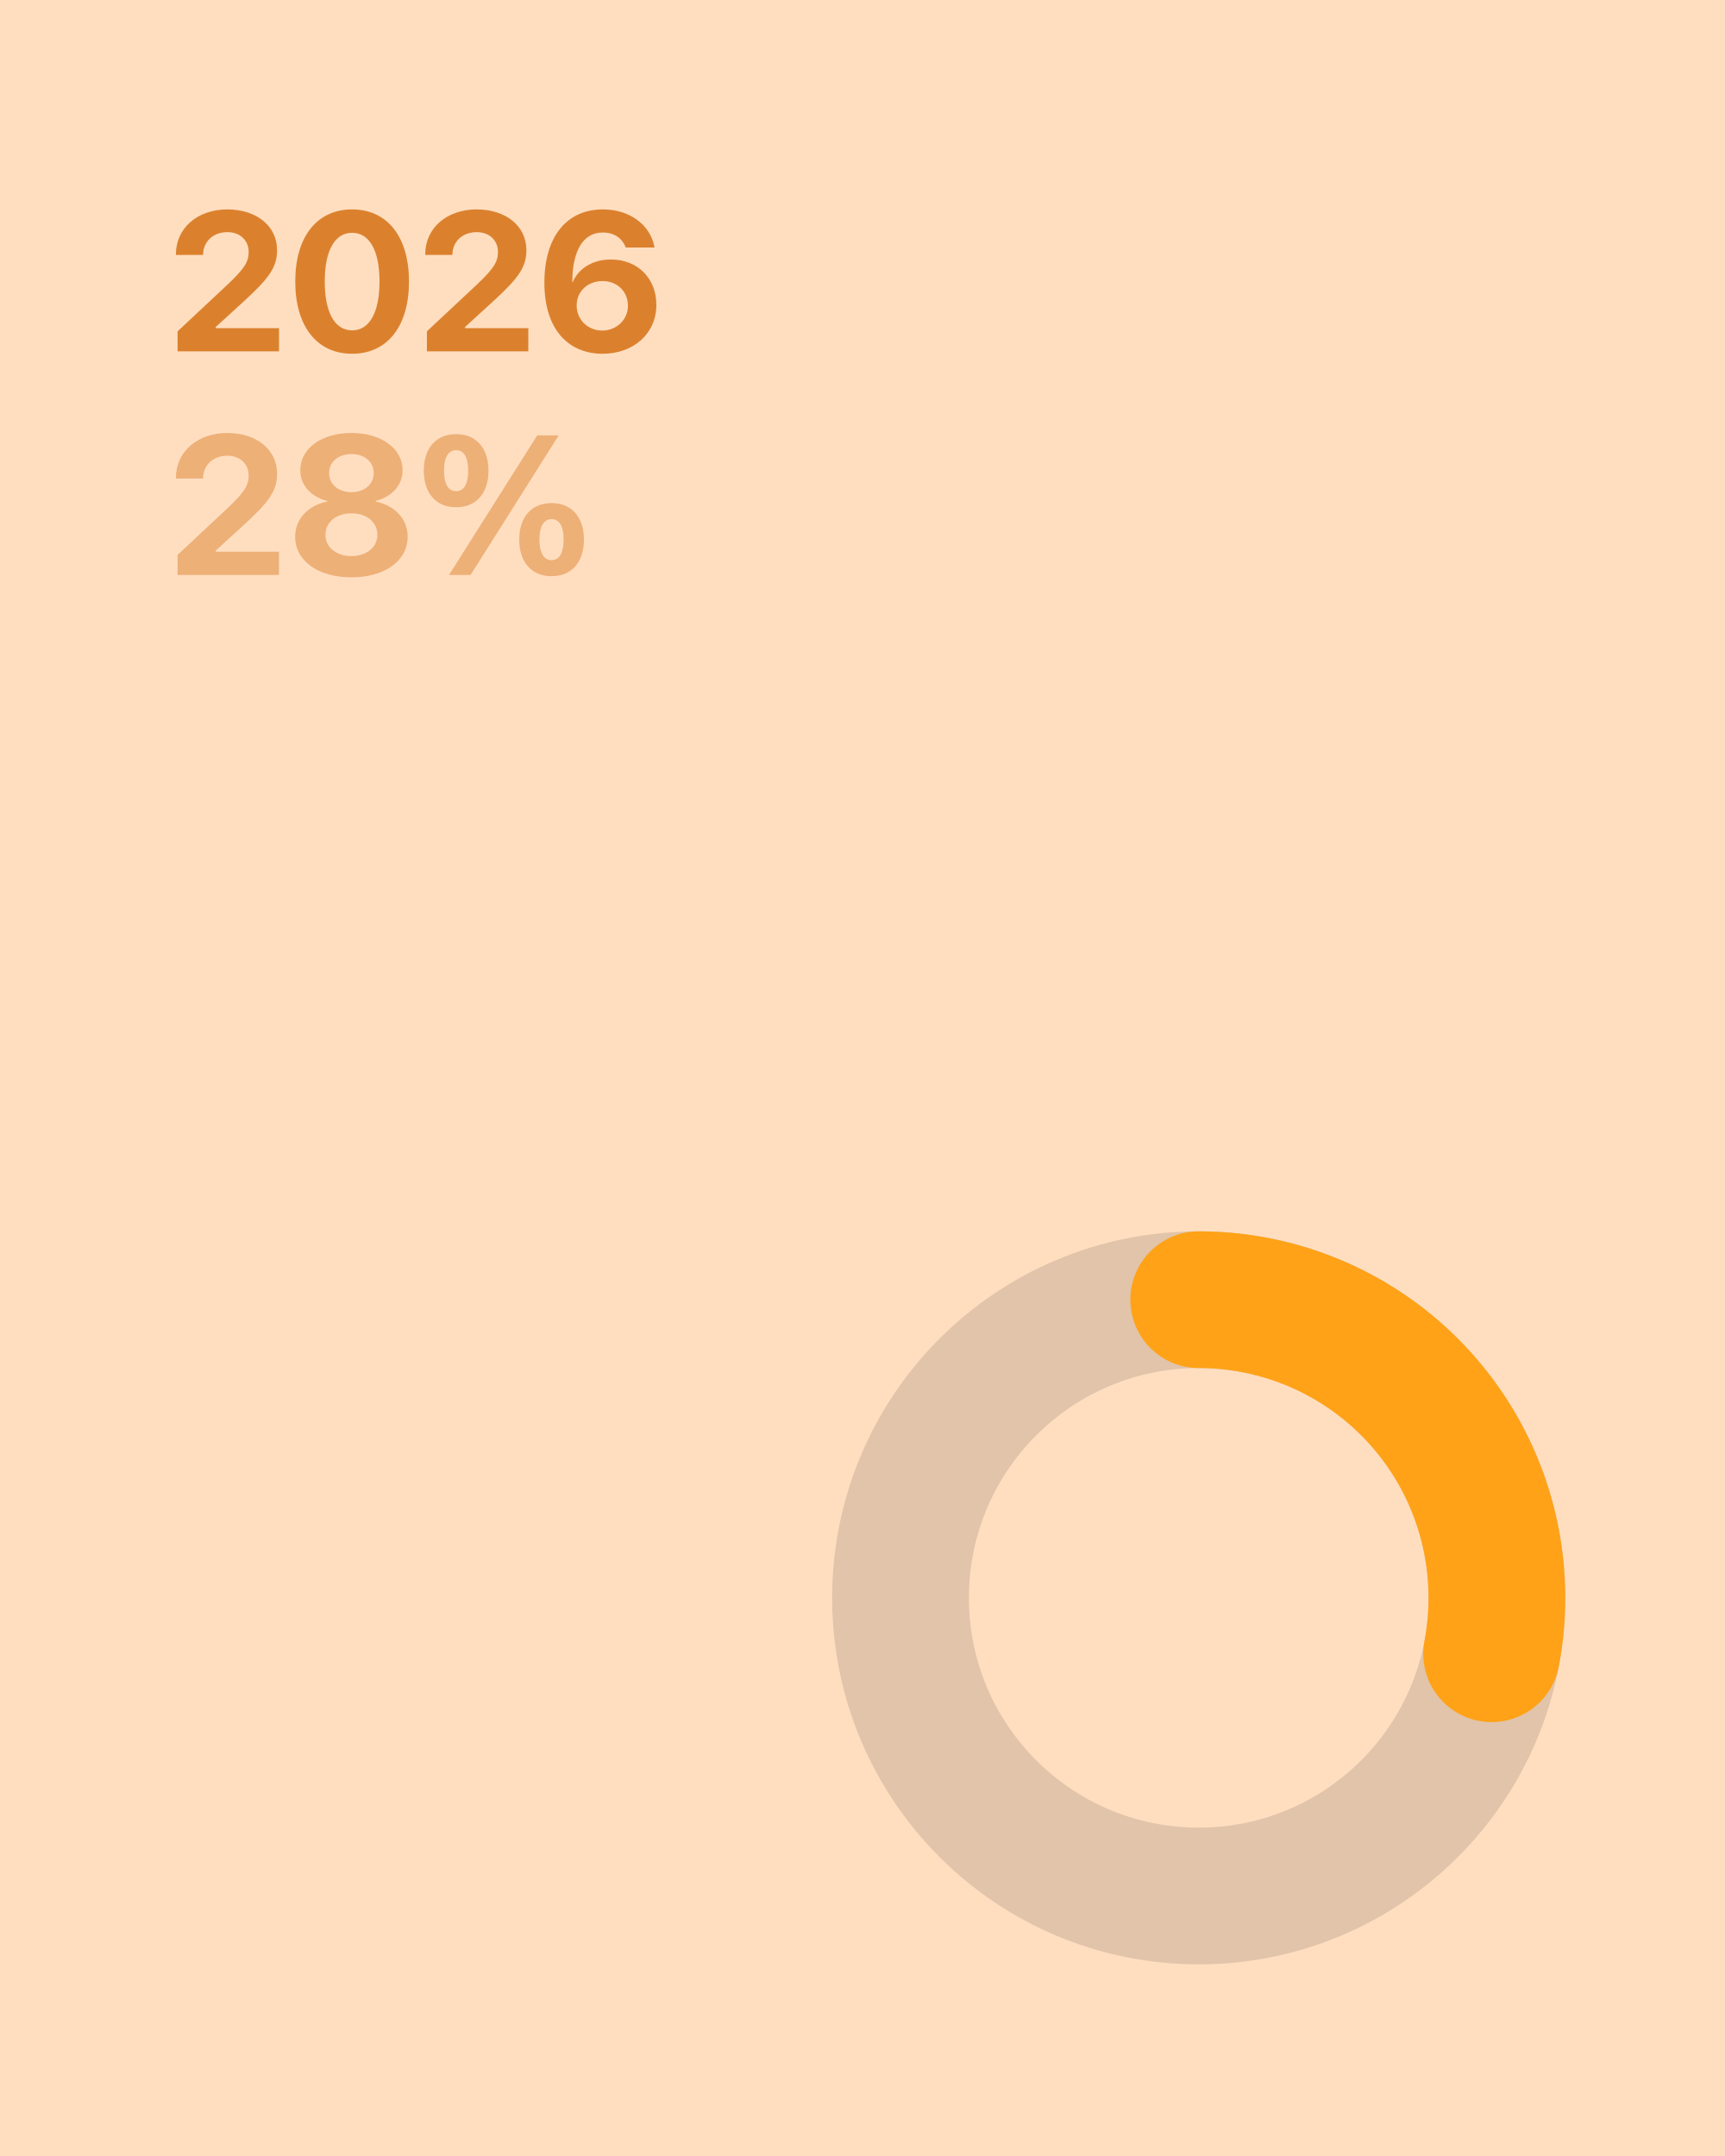
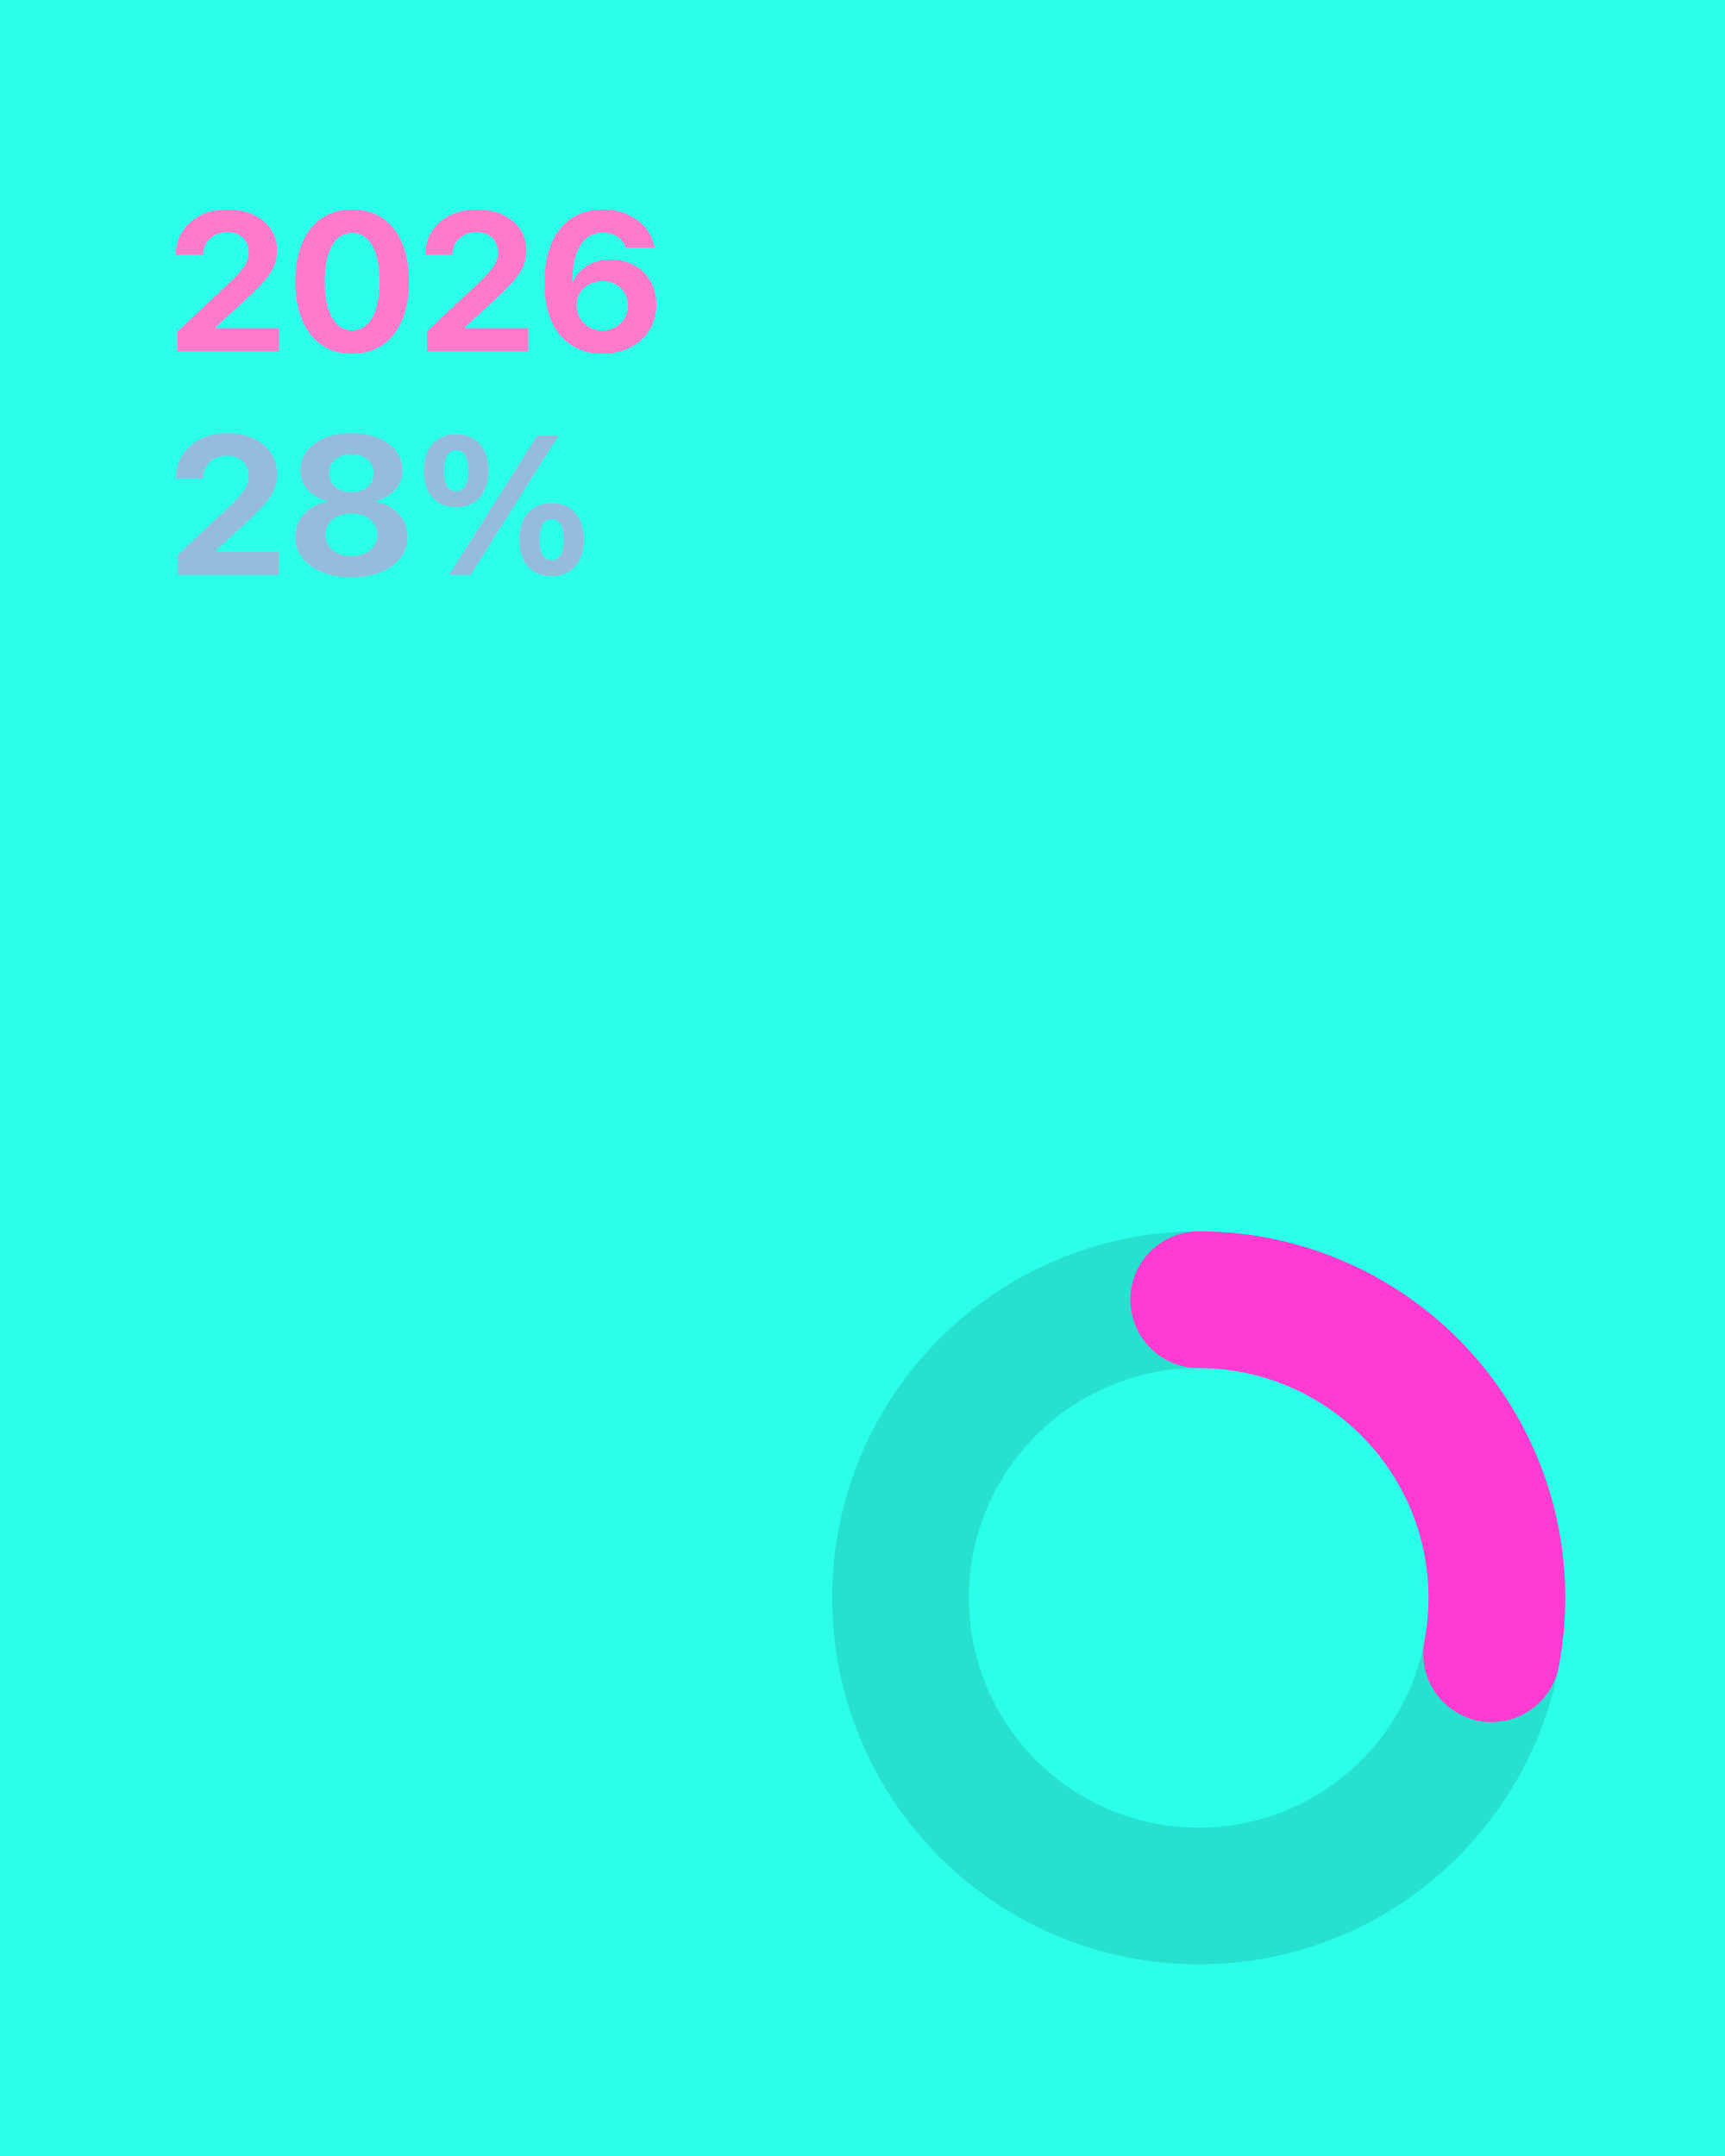
<svg xmlns="http://www.w3.org/2000/svg" viewBox="0 0 1080 1350" width="1080" height="1350">
-   <rect width="1080" height="1350" fill="#FFDEC0" />
+   <rect width="1080" height="1350" fill="#2BFFEA" />
  <circle opacity="0.12" cx="750.5" cy="1000.5" r="186.692" fill="none" stroke="#000000" stroke-width="85.617" />
-   <path d="M750.5 813.808 A186.692 186.692 0 0 1 933.885 1035.483" fill="none" stroke="#FFA217" stroke-width="85.617" stroke-linecap="round" stroke-linejoin="round" />
-   <path d="M111.18 220L174.69 220L174.69 205.47L135.09 205.47L135.09 204.74L153.38 188.03C168.45 174.17 173.48 167.26 173.48 156.67L173.48 156.55C173.48 141.65 160.76 131.12 142.30 131.12C123.83 131.12 110.15 142.68 110.15 159.15L110.15 159.63L127.10 159.63L127.16 159.09C127.40 151.22 133.46 145.35 142.42 145.35C150.17 145.35 155.62 150.43 155.68 157.58L155.68 157.70C155.68 163.75 153.32 168.05 142.05 178.59L111.18 207.47ZM220.46 221.51C242.62 221.51 256.06 204.14 256.06 176.35L256.06 176.22C256.06 148.43 242.62 131.12 220.46 131.12C198.30 131.12 184.86 148.43 184.86 176.22L184.86 176.35C184.86 204.14 198.30 221.51 220.46 221.51ZM220.46 206.86C209.56 206.86 203.33 195.54 203.33 176.35L203.33 176.22C203.33 157.03 209.56 145.77 220.46 145.77C231.36 145.77 237.60 157.03 237.60 176.22L237.60 176.35C237.60 195.54 231.36 206.86 220.46 206.86ZM267.27 220L330.78 220L330.78 205.47L291.18 205.47L291.18 204.74L309.47 188.03C324.54 174.17 329.57 167.26 329.57 156.67L329.57 156.55C329.57 141.65 316.85 131.12 298.39 131.12C279.92 131.12 266.24 142.68 266.24 159.15L266.24 159.63L283.19 159.63L283.25 159.09C283.49 151.22 289.55 145.35 298.51 145.35C306.26 145.35 311.71 150.43 311.77 157.58L311.77 157.70C311.77 163.75 309.41 168.05 298.14 178.59L267.27 207.47ZM377.28 221.51C396.71 221.51 410.94 208.80 410.94 190.94L410.94 190.82C410.94 174.47 399.38 162.48 382.49 162.48C370.68 162.48 362.08 168.41 358.63 176.53L358.27 176.53C358.27 175.62 358.33 174.41 358.39 173.20C359.05 157.76 364.63 145.59 377.40 145.59C384.54 145.59 389.39 149.16 391.57 154.43L391.75 154.97L409.79 154.97L409.67 154.37C407.07 140.87 394.35 131.12 377.46 131.12C354.70 131.12 340.83 148.31 340.83 176.95L340.83 177.07C340.83 206.68 356.21 221.51 377.28 221.51ZM361.05 191.36L361.05 191.24C361.05 182.34 368.08 175.98 377.22 175.98C386.30 175.98 393.14 182.40 393.14 191.48L393.14 191.60C393.14 200.20 385.94 206.98 377.04 206.98C368.08 206.98 361.05 200.14 361.05 191.36Z" fill="#DB812E" />
-   <path d="M111.18 360L174.69 360L174.69 345.47L135.09 345.47L135.09 344.74L153.38 328.03C168.45 314.17 173.48 307.26 173.48 296.67L173.48 296.55C173.48 281.65 160.76 271.12 142.30 271.12C123.83 271.12 110.15 282.68 110.15 299.15L110.15 299.63L127.10 299.63L127.16 299.09C127.40 291.22 133.46 285.35 142.42 285.35C150.17 285.35 155.62 290.43 155.68 297.58L155.68 297.70C155.68 303.75 153.32 308.05 142.05 318.59L111.18 347.47ZM220.04 361.51C240.87 361.51 255.22 351.16 255.22 336.14L255.22 336.02C255.22 324.70 246.80 316.35 235.12 314.04L235.12 313.68C245.17 311.20 252.07 303.87 252.07 294.55L252.07 294.43C252.07 280.93 238.87 271.12 220.04 271.12C201.15 271.12 188.01 280.93 188.01 294.43L188.01 294.55C188.01 303.87 194.85 311.20 204.96 313.68L204.96 314.04C193.22 316.35 184.80 324.70 184.80 336.02L184.80 336.14C184.80 351.16 199.21 361.51 220.04 361.51ZM220.04 308.17C211.80 308.17 206.05 303.27 206.05 296.24L206.05 296.12C206.05 289.16 211.87 284.32 220.04 284.32C228.21 284.32 233.96 289.16 233.96 296.12L233.96 296.24C233.96 303.27 228.27 308.17 220.04 308.17ZM220.04 348.19C210.47 348.19 203.75 342.62 203.75 334.93L203.75 334.81C203.75 327.06 210.41 321.43 220.04 321.43C229.67 321.43 236.27 327.06 236.27 334.81L236.27 334.93C236.27 342.62 229.54 348.19 220.04 348.19ZM285.61 317.62C298.14 317.62 305.83 308.84 305.83 294.73L305.83 294.67C305.83 280.62 298.14 271.84 285.61 271.84C273.02 271.84 265.33 280.62 265.33 294.67L265.33 294.73C265.33 308.84 273.02 317.62 285.61 317.62ZM294.63 360L349.79 272.63L336.35 272.63L281.13 360ZM285.61 307.57C280.71 307.57 277.98 303.03 277.98 294.73L277.98 294.67C277.98 286.44 280.71 281.89 285.61 281.89C290.46 281.89 293.12 286.44 293.12 294.67L293.12 294.73C293.12 303.03 290.46 307.57 285.61 307.57ZM345.37 360.79C357.90 360.79 365.59 352.01 365.59 337.90L365.59 337.84C365.59 323.79 357.90 315.01 345.37 315.01C332.78 315.01 325.09 323.79 325.09 337.84L325.09 337.90C325.09 352.01 332.78 360.79 345.37 360.79ZM345.37 350.74C340.47 350.74 337.74 346.20 337.74 337.90L337.74 337.84C337.74 329.61 340.47 325.06 345.37 325.06C350.21 325.06 352.88 329.61 352.88 337.84L352.88 337.90C352.88 346.20 350.21 350.74 345.37 350.74Z" fill="#DB812E" opacity="0.5" />
+   <path d="M750.5 813.808 A186.692 186.692 0 0 1 933.885 1035.483" fill="none" stroke="#FF3BD1" stroke-width="85.617" stroke-linecap="round" stroke-linejoin="round" />
+   <path d="M111.18 220L174.69 220L174.69 205.47L135.09 205.47L135.09 204.74L153.38 188.03C168.45 174.17 173.48 167.26 173.48 156.67L173.48 156.55C173.48 141.65 160.76 131.12 142.30 131.12C123.83 131.12 110.15 142.68 110.15 159.15L110.15 159.63L127.10 159.63L127.16 159.09C127.40 151.22 133.46 145.35 142.42 145.35C150.17 145.35 155.62 150.43 155.68 157.58L155.68 157.70C155.68 163.75 153.32 168.05 142.05 178.59L111.18 207.47ZM220.46 221.51C242.62 221.51 256.06 204.14 256.06 176.35L256.06 176.22C256.06 148.43 242.62 131.12 220.46 131.12C198.30 131.12 184.86 148.43 184.86 176.22L184.86 176.35C184.86 204.14 198.30 221.51 220.46 221.51ZM220.46 206.86C209.56 206.86 203.33 195.54 203.33 176.35L203.33 176.22C203.33 157.03 209.56 145.77 220.46 145.77C231.36 145.77 237.60 157.03 237.60 176.22L237.60 176.35C237.60 195.54 231.36 206.86 220.46 206.86ZM267.27 220L330.78 220L330.78 205.47L291.18 205.47L291.18 204.74L309.47 188.03C324.54 174.17 329.57 167.26 329.57 156.67L329.57 156.55C329.57 141.65 316.85 131.12 298.39 131.12C279.92 131.12 266.24 142.68 266.24 159.15L266.24 159.63L283.19 159.63L283.25 159.09C283.49 151.22 289.55 145.35 298.51 145.35C306.26 145.35 311.71 150.43 311.77 157.58L311.77 157.70C311.77 163.75 309.41 168.05 298.14 178.59L267.27 207.47ZM377.28 221.51C396.71 221.51 410.94 208.80 410.94 190.94L410.94 190.82C410.94 174.47 399.38 162.48 382.49 162.48C370.68 162.48 362.08 168.41 358.63 176.53L358.27 176.53C358.27 175.62 358.33 174.41 358.39 173.20C359.05 157.76 364.63 145.59 377.40 145.59C384.54 145.59 389.39 149.16 391.57 154.43L391.75 154.97L409.79 154.97L409.67 154.37C407.07 140.87 394.35 131.12 377.46 131.12C354.70 131.12 340.83 148.31 340.83 176.95L340.83 177.07C340.83 206.68 356.21 221.51 377.28 221.51ZM361.05 191.36L361.05 191.24C361.05 182.34 368.08 175.98 377.22 175.98C386.30 175.98 393.14 182.40 393.14 191.48L393.14 191.60C393.14 200.20 385.94 206.98 377.04 206.98C368.08 206.98 361.05 200.14 361.05 191.36Z" fill="#FF7ACA" />
+   <path d="M111.18 360L174.69 360L174.69 345.47L135.09 345.47L135.09 344.74L153.38 328.03C168.45 314.17 173.48 307.26 173.48 296.67L173.48 296.55C173.48 281.65 160.76 271.12 142.30 271.12C123.83 271.12 110.15 282.68 110.15 299.15L110.15 299.63L127.10 299.63L127.16 299.09C127.40 291.22 133.46 285.35 142.42 285.35C150.17 285.35 155.62 290.43 155.68 297.58L155.68 297.70C155.68 303.75 153.32 308.05 142.05 318.59L111.18 347.47ZM220.04 361.51C240.87 361.51 255.22 351.16 255.22 336.14L255.22 336.02C255.22 324.70 246.80 316.35 235.12 314.04L235.12 313.68C245.17 311.20 252.07 303.87 252.07 294.55L252.07 294.43C252.07 280.93 238.87 271.12 220.04 271.12C201.15 271.12 188.01 280.93 188.01 294.43L188.01 294.55C188.01 303.87 194.85 311.20 204.96 313.68L204.96 314.04C193.22 316.35 184.80 324.70 184.80 336.02L184.80 336.14C184.80 351.16 199.21 361.51 220.04 361.51ZM220.04 308.17C211.80 308.17 206.05 303.27 206.05 296.24L206.05 296.12C206.05 289.16 211.87 284.32 220.04 284.32C228.21 284.32 233.96 289.16 233.96 296.12L233.96 296.24C233.96 303.27 228.27 308.17 220.04 308.17ZM220.04 348.19C210.47 348.19 203.75 342.62 203.75 334.93L203.75 334.81C203.75 327.06 210.41 321.43 220.04 321.43C229.67 321.43 236.27 327.06 236.27 334.81L236.27 334.93C236.27 342.62 229.54 348.19 220.04 348.19ZM285.61 317.62C298.14 317.62 305.83 308.84 305.83 294.73L305.83 294.67C305.83 280.62 298.14 271.84 285.61 271.84C273.02 271.84 265.33 280.62 265.33 294.67L265.33 294.73C265.33 308.84 273.02 317.62 285.61 317.62ZM294.63 360L349.79 272.63L336.35 272.63L281.13 360ZM285.61 307.57C280.71 307.57 277.98 303.03 277.98 294.73L277.98 294.67C277.98 286.44 280.71 281.89 285.61 281.89C290.46 281.89 293.12 286.44 293.12 294.67L293.12 294.73C293.12 303.03 290.46 307.57 285.61 307.57ZM345.37 360.79C357.90 360.79 365.59 352.01 365.59 337.90L365.59 337.84C365.59 323.79 357.90 315.01 345.37 315.01C332.78 315.01 325.09 323.79 325.09 337.84L325.09 337.90C325.09 352.01 332.78 360.79 345.37 360.79ZM345.37 350.74C340.47 350.74 337.74 346.20 337.74 337.90L337.74 337.84C337.74 329.61 340.47 325.06 345.37 325.06C350.21 325.06 352.88 329.61 352.88 337.84L352.88 337.90C352.88 346.20 350.21 350.74 345.37 350.74Z" fill="#FF7ACA" opacity="0.5" />
</svg>
